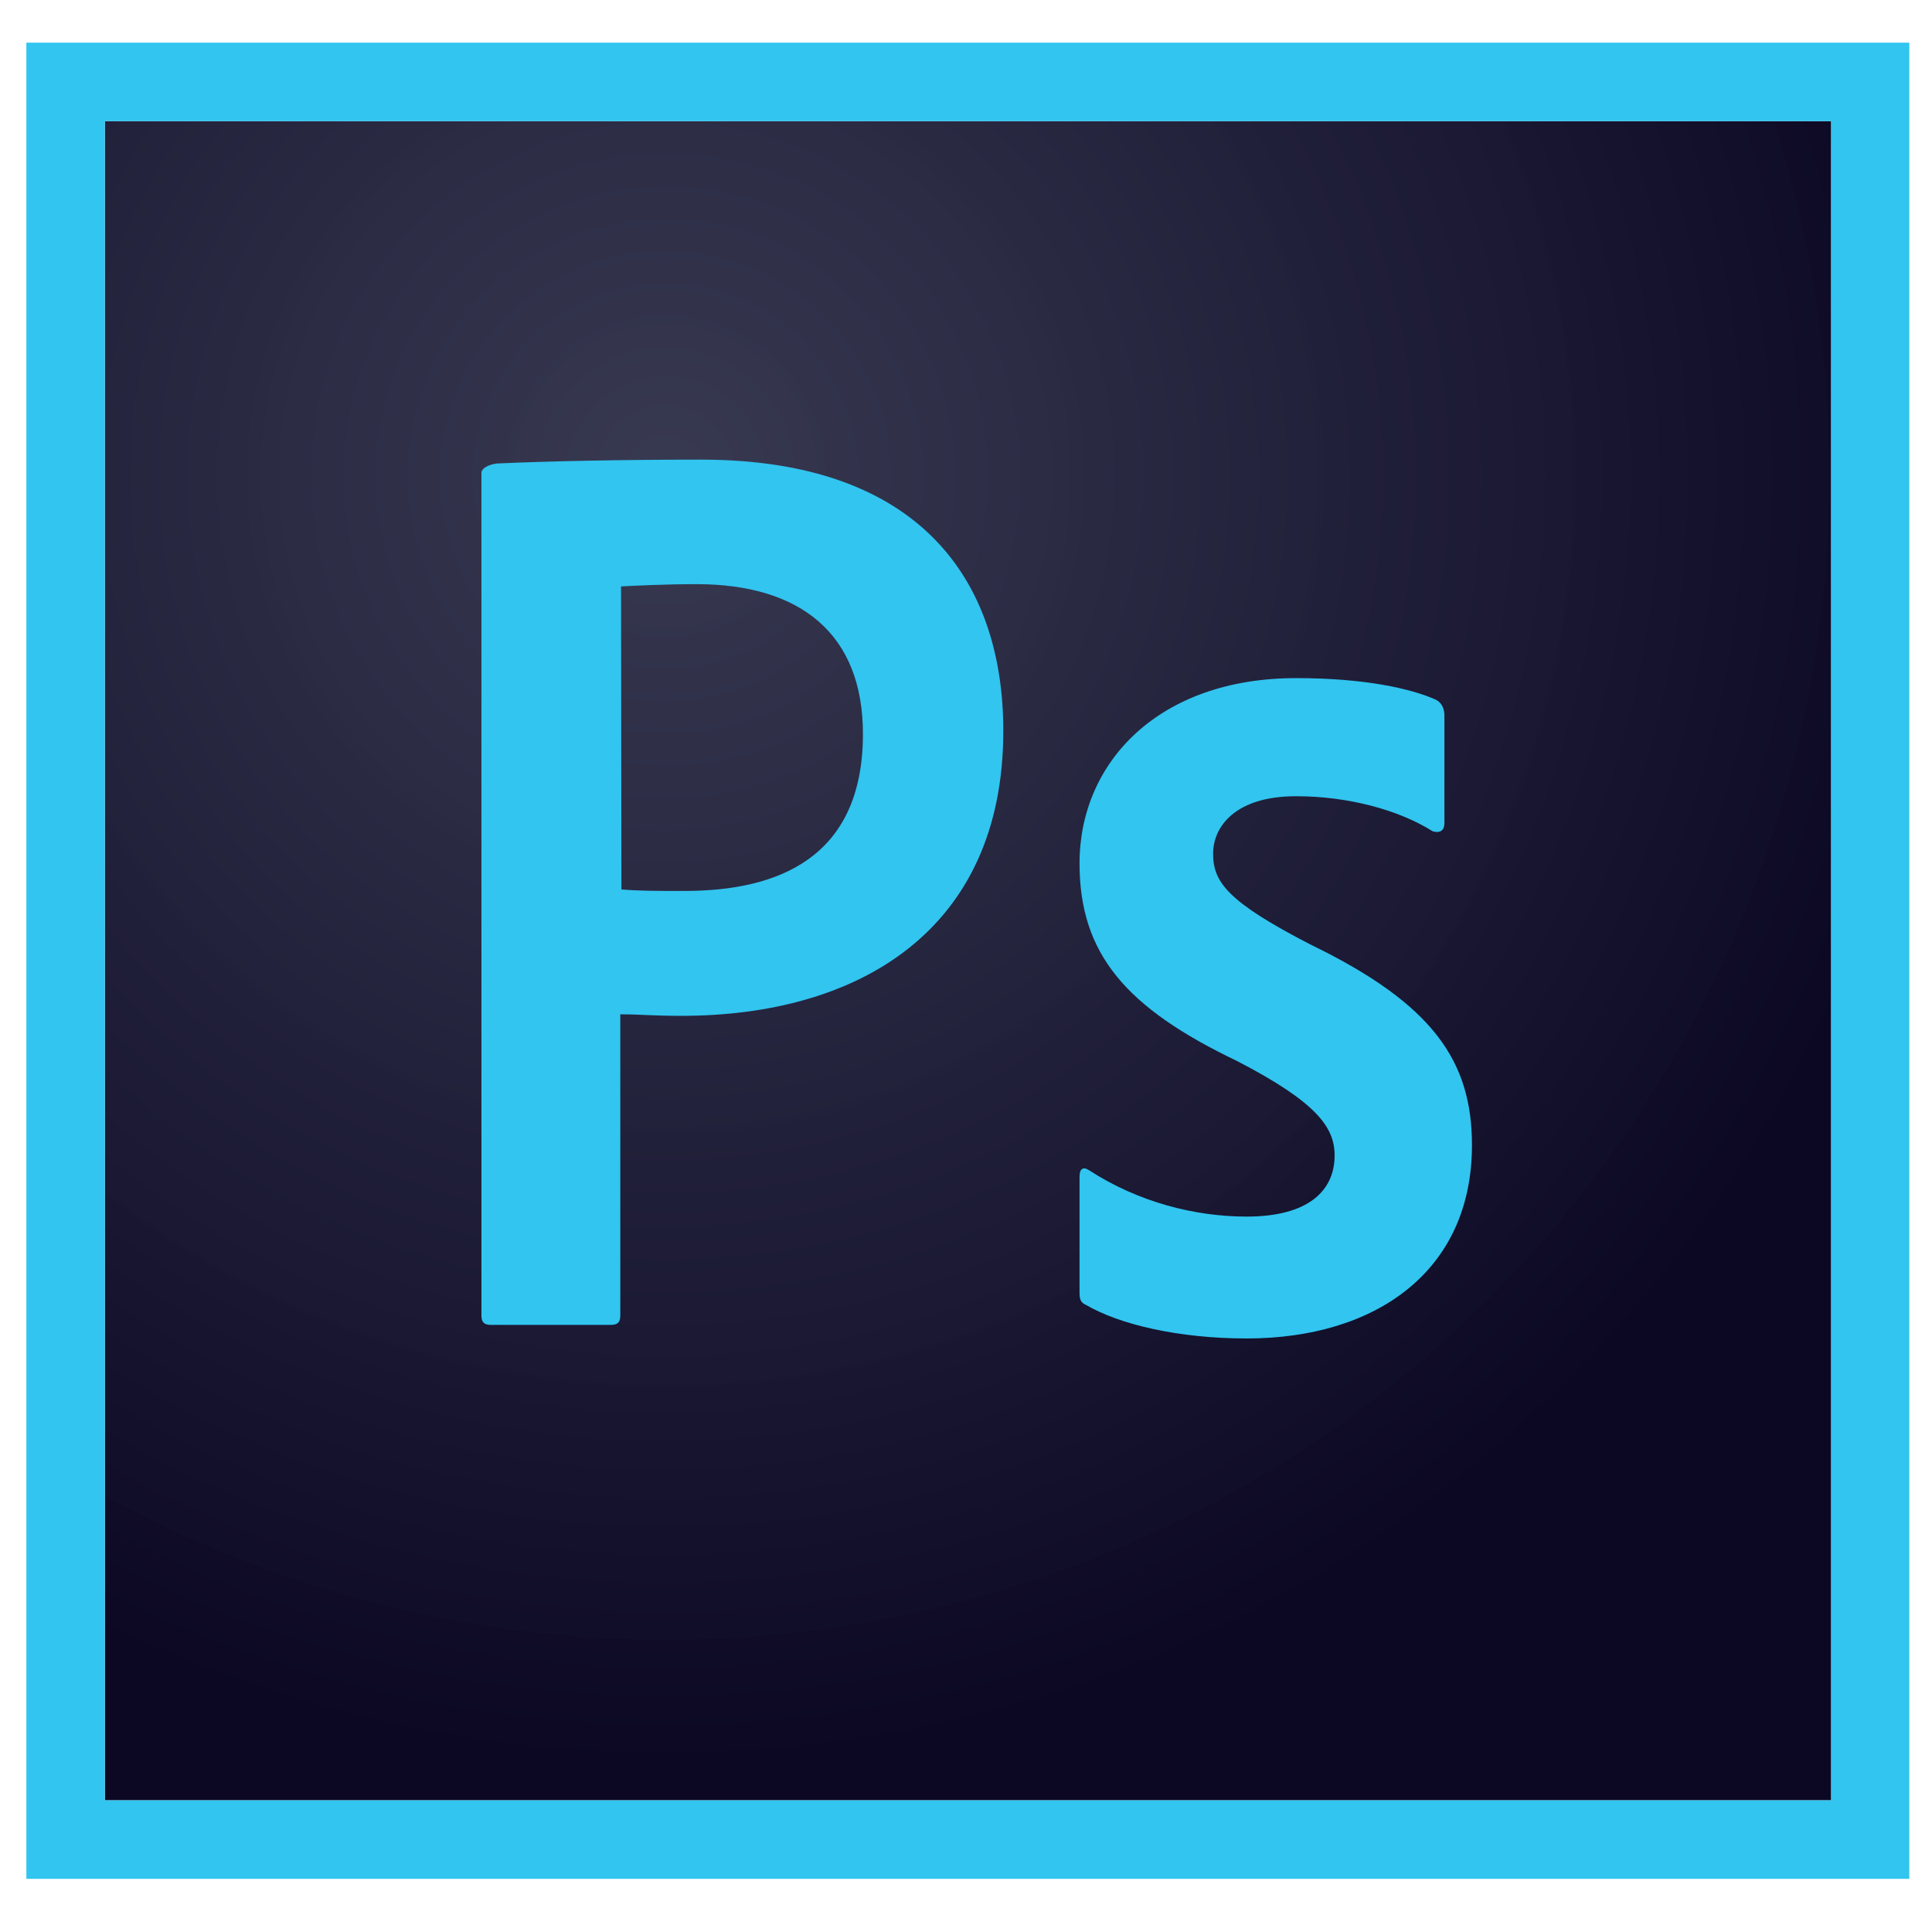
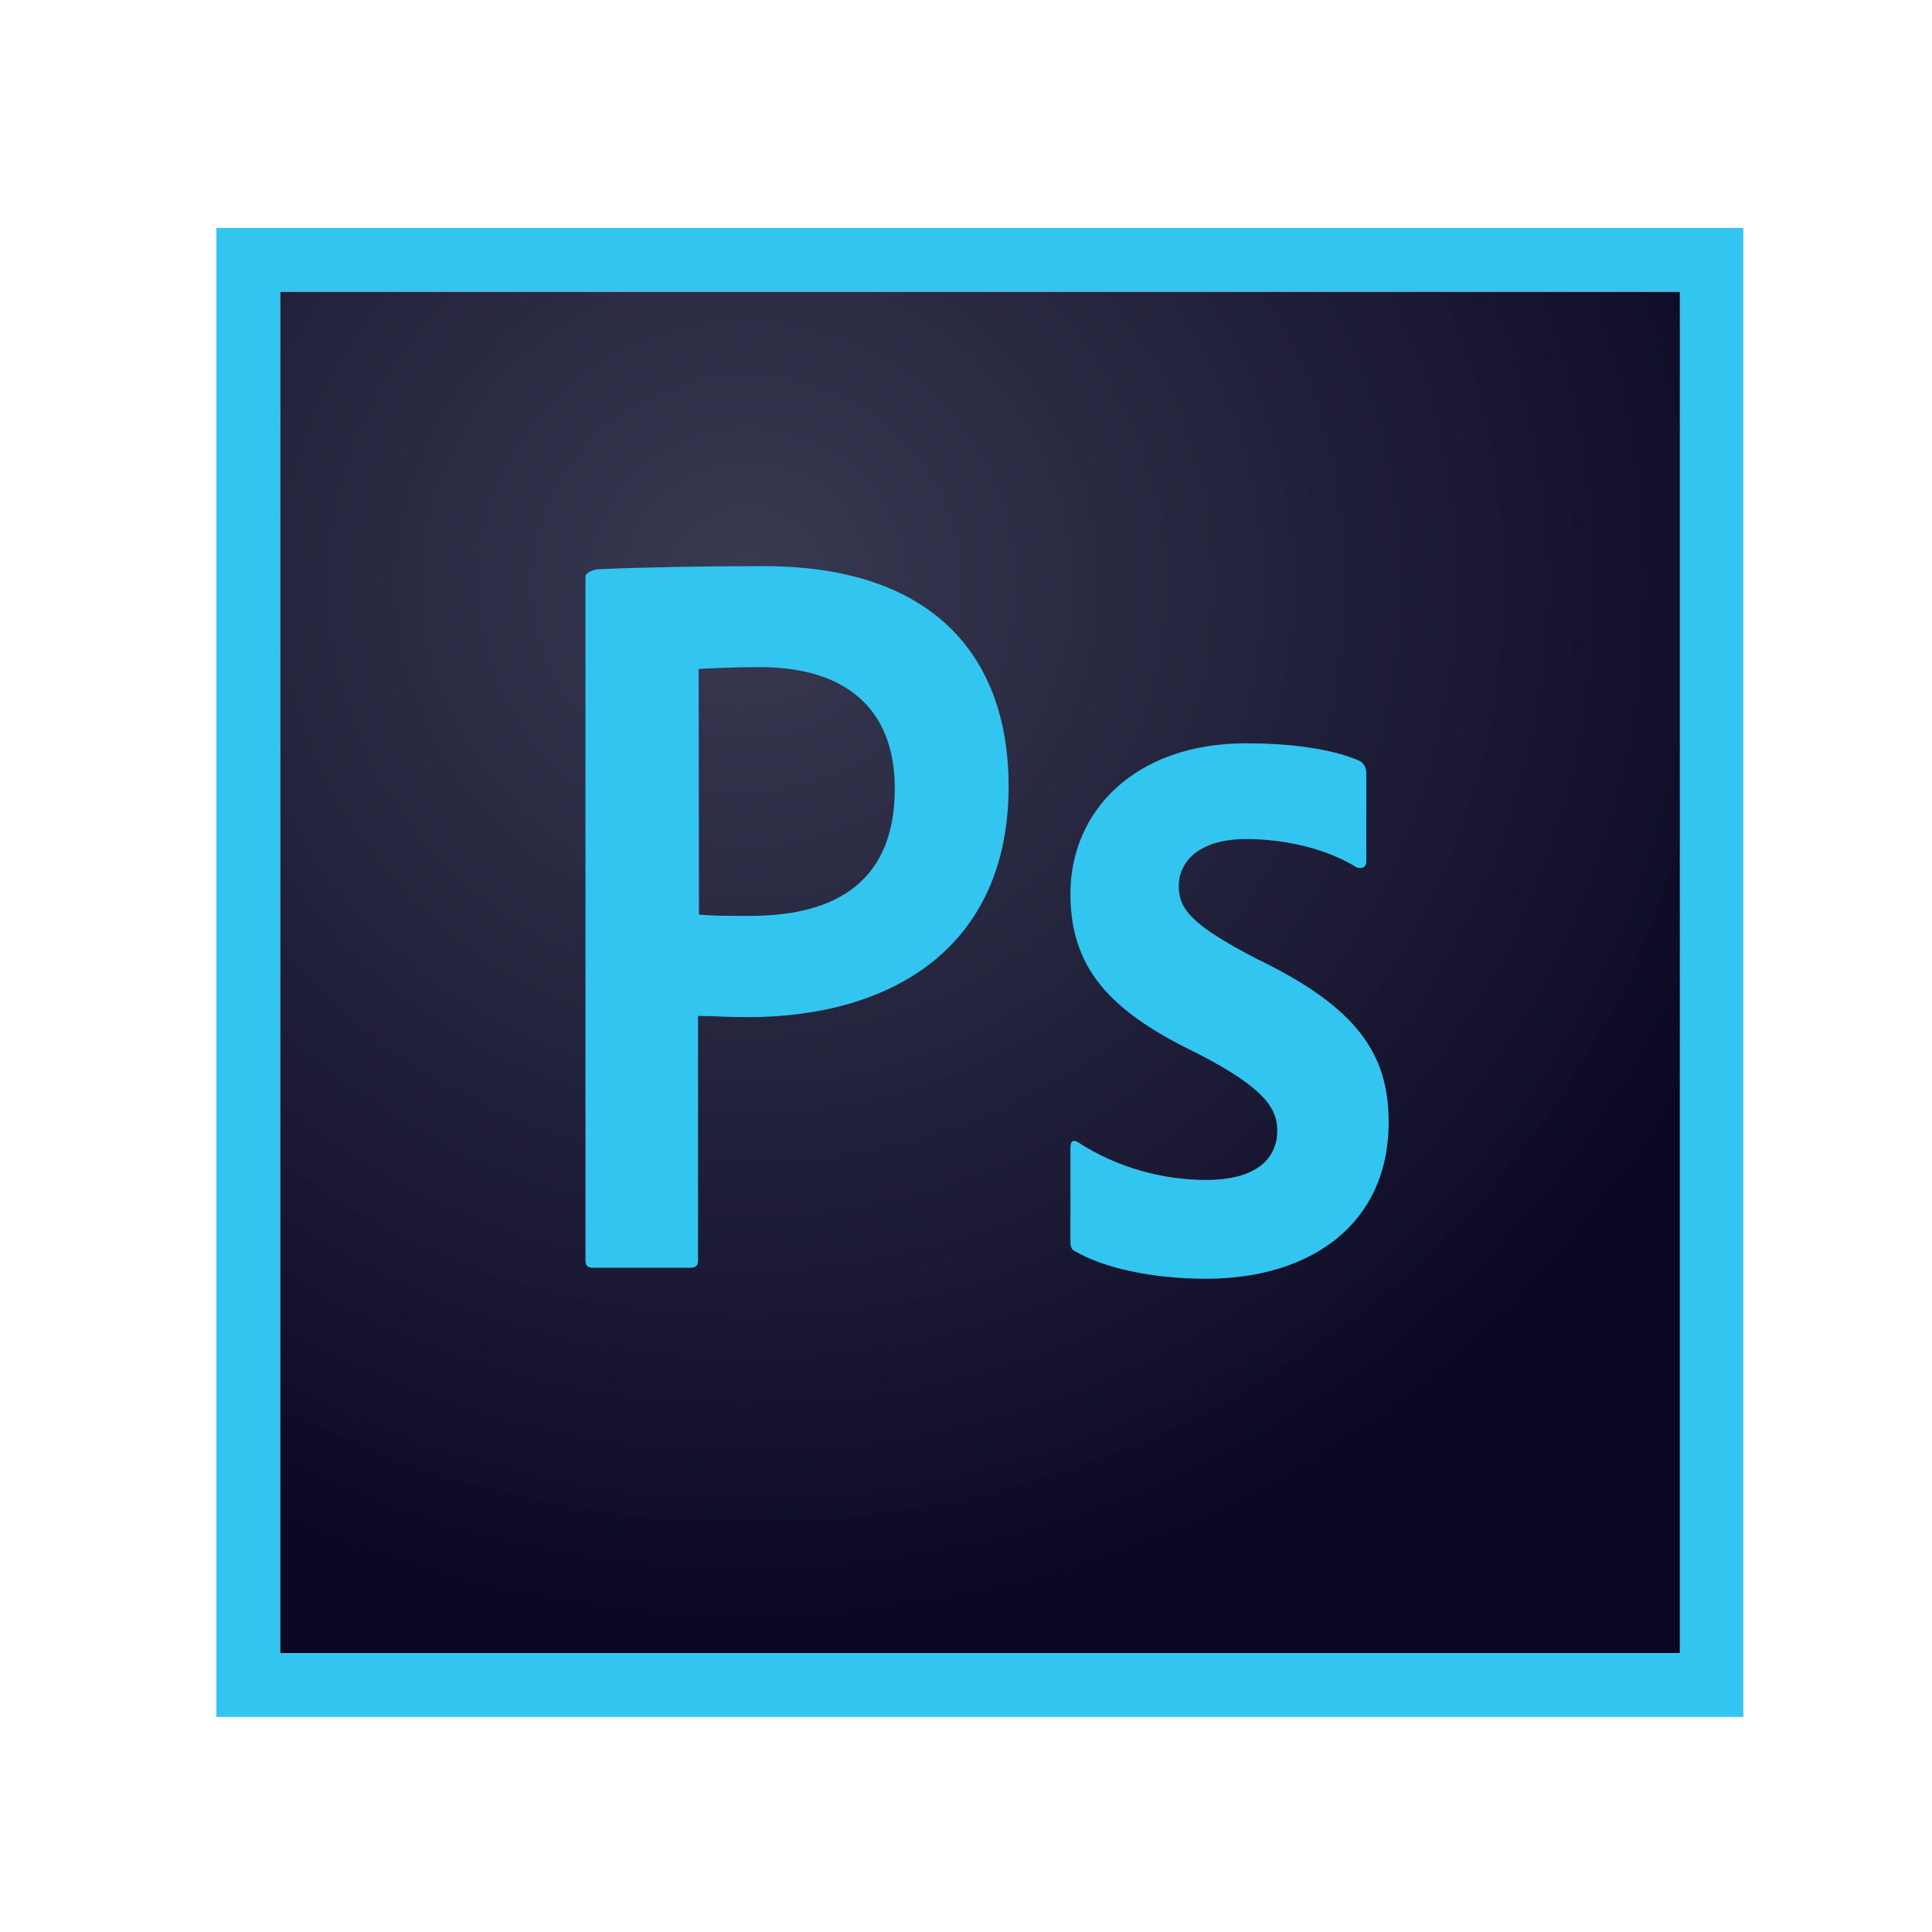
<svg xmlns="http://www.w3.org/2000/svg" version="1.1" id="Layer_1" x="0px" y="0px" viewBox="-362.4 459.1 512 512" enable-background="new -362.4 459.1 500 500" xml:space="preserve" width="128" height="128">
  <defs id="defs3" />
-   <radialGradient id="SVGID_1_" cx="-1002.912" cy="1088.669" r="0.637" gradientTransform="matrix(545.6736,0,0,-528.3113,547078.62,575746.96)" gradientUnits="userSpaceOnUse">
+   <radialGradient id="SVGID_1_" cx="-1002.912" cy="1088.669" r="0.637" gradientTransform="matrix(442.481,0,0,-428.4021,443603.48,467005.26)" gradientUnits="userSpaceOnUse">
    <stop offset="0" style="stop-color:#34364E;stop-opacity:0.98" id="stop1" />
    <stop offset="1" style="stop-color:#0C0824" id="stop2" />
  </radialGradient>
-   <path fill="url(#SVGID_1_)" d="m -334.614,491.207 h 457.5 v 445 h -457.5 z" id="path2" style="fill:url(#SVGID_1_)" />
-   <path fill="#31c5f0" d="m -334.614,491.207 h 457.5 v 445 h -457.5 z m -20.8,465.8 h 499 v -486.6 h -499 z m 336.5,-286.9 c -16.4,0 -22,8.3 -22,15.2 0,7.5 3.7,12.7 25.8,24.1 32.6,15.8 42.8,31 42.8,53.2 0,33.3 -25.4,51.2 -59.7,51.2 -18.1,0 -33.7,-3.7 -42.6,-8.9 -1.5,-0.6 -1.7,-1.7 -1.7,-3.3 v -30.7 c 0,-2.1 1,-2.7 2.5,-1.7 13.1,8.5 28.1,12.3 41.8,12.3 16.4,0 23.3,-6.9 23.3,-16.2 0,-7.5 -4.8,-14.1 -25.8,-25 -29.5,-14.1 -41.8,-28.4 -41.8,-52.4 0,-26.8 21,-49.1 57.4,-49.1 17.9,0 30.4,2.7 37.2,5.8 1.7,1 2.1,2.7 2.1,4.2 v 28.5 c 0,1.7 -1,2.7 -3.1,2.1 -9.2,-5.8 -22.7,-9.3 -36.2,-9.3 z m -178.8,24.7 c 4.8,0.4 8.5,0.4 16.8,0.4 24.3,0 47.2,-8.5 47.2,-41.6 0,-26.4 -16.4,-39.7 -44.1,-39.7 -8.3,0 -16.2,0.4 -20,0.6 z m -37.1,-110.4 c 0,-1.5 2.9,-2.5 4.6,-2.5 13.3,-0.6 33.1,-1 53.6,-1 57.6,0 80.1,31.6 80.1,71.9 0,52.8 -38.3,75.5 -85.3,75.5 -7.9,0 -10.6,-0.4 -16.2,-0.4 v 79.8 c 0,1.7 -0.6,2.5 -2.5,2.5 h -31.8 c -1.7,0 -2.5,-0.6 -2.5,-2.5 z" id="path3" />
+   <path fill="url(#SVGID_1_)" d="M -288.176,536.393 H 82.806 V 897.238 H -288.176 Z" id="path2" style="fill:url(#SVGID_1_);stroke-width:0.811" />
+   <path fill="#31c5f0" d="M -288.176,536.393 H 82.806 V 897.238 H -288.176 Z M -305.042,914.105 H 99.591 V 519.526 H -305.042 Z M -32.178,681.461 c -13.299,0 -17.84,6.73 -17.84,12.326 0,6.082 3,10.298 20.921,19.542 26.435,12.812 34.706,25.138 34.706,43.139 0,27.003 -20.597,41.518 -48.41,41.518 -14.677,0 -27.327,-3 -34.544,-7.217 -1.216,-0.487 -1.379,-1.379 -1.379,-2.676 v -24.894 c 0,-1.703 0.811,-2.189 2.027,-1.379 10.623,6.893 22.786,9.974 33.895,9.974 13.299,0 18.894,-5.595 18.894,-13.136 0,-6.082 -3.892,-11.434 -20.921,-20.272 -23.921,-11.434 -33.895,-23.029 -33.895,-42.491 0,-21.732 17.029,-39.815 46.545,-39.815 14.515,0 24.651,2.189 30.165,4.703 1.379,0.811 1.703,2.189 1.703,3.406 v 23.11 c 0,1.379 -0.811,2.189 -2.514,1.703 -7.46,-4.703 -18.407,-7.541 -29.354,-7.541 z m -144.987,20.029 c 3.892,0.324 6.893,0.324 13.623,0.324 19.705,0 38.274,-6.893 38.274,-33.733 0,-21.407 -13.299,-32.192 -35.76,-32.192 -6.73,0 -13.136,0.324 -16.218,0.487 z m -30.084,-89.522 c 0,-1.216 2.352,-2.027 3.73,-2.027 10.785,-0.487 26.84,-0.811 43.464,-0.811 46.707,0 64.952,25.624 64.952,58.303 0,42.815 -31.057,61.222 -69.169,61.222 -6.406,0 -8.595,-0.324 -13.136,-0.324 v 64.709 c 0,1.379 -0.487,2.027 -2.027,2.027 h -25.786 c -1.379,0 -2.027,-0.487 -2.027,-2.027 z" id="path3" style="stroke-width:0.811" />
</svg>
